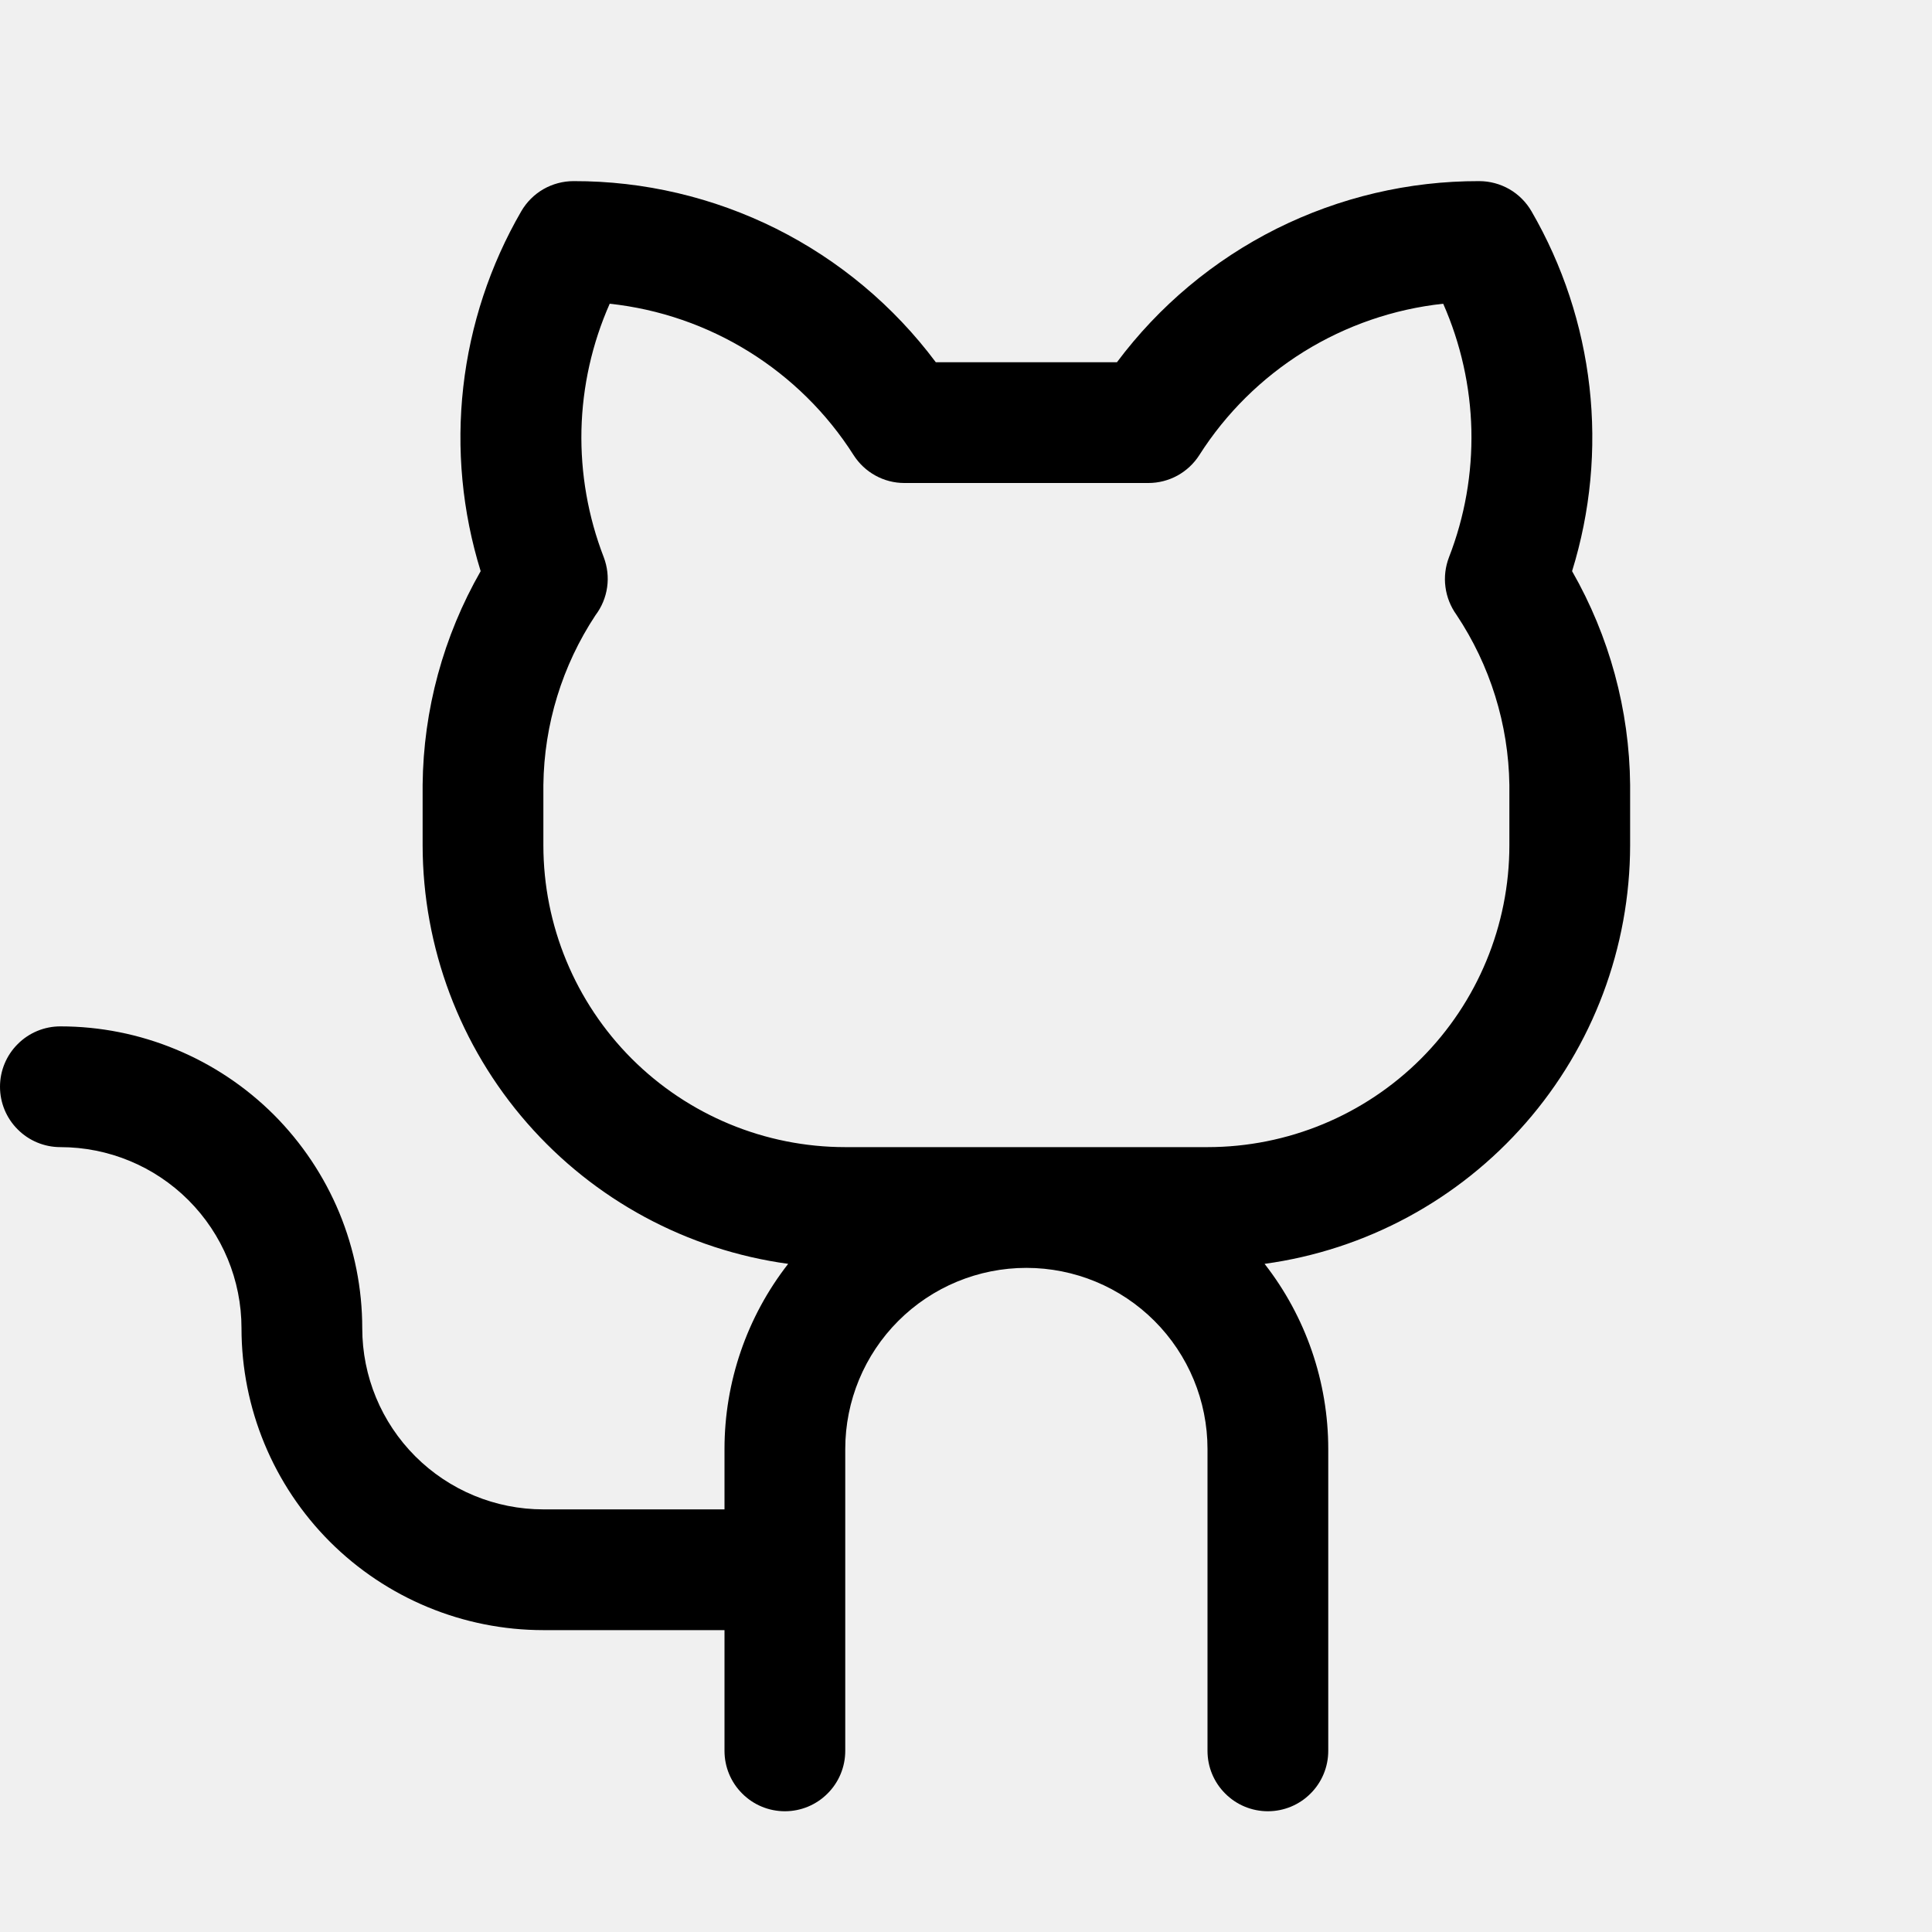
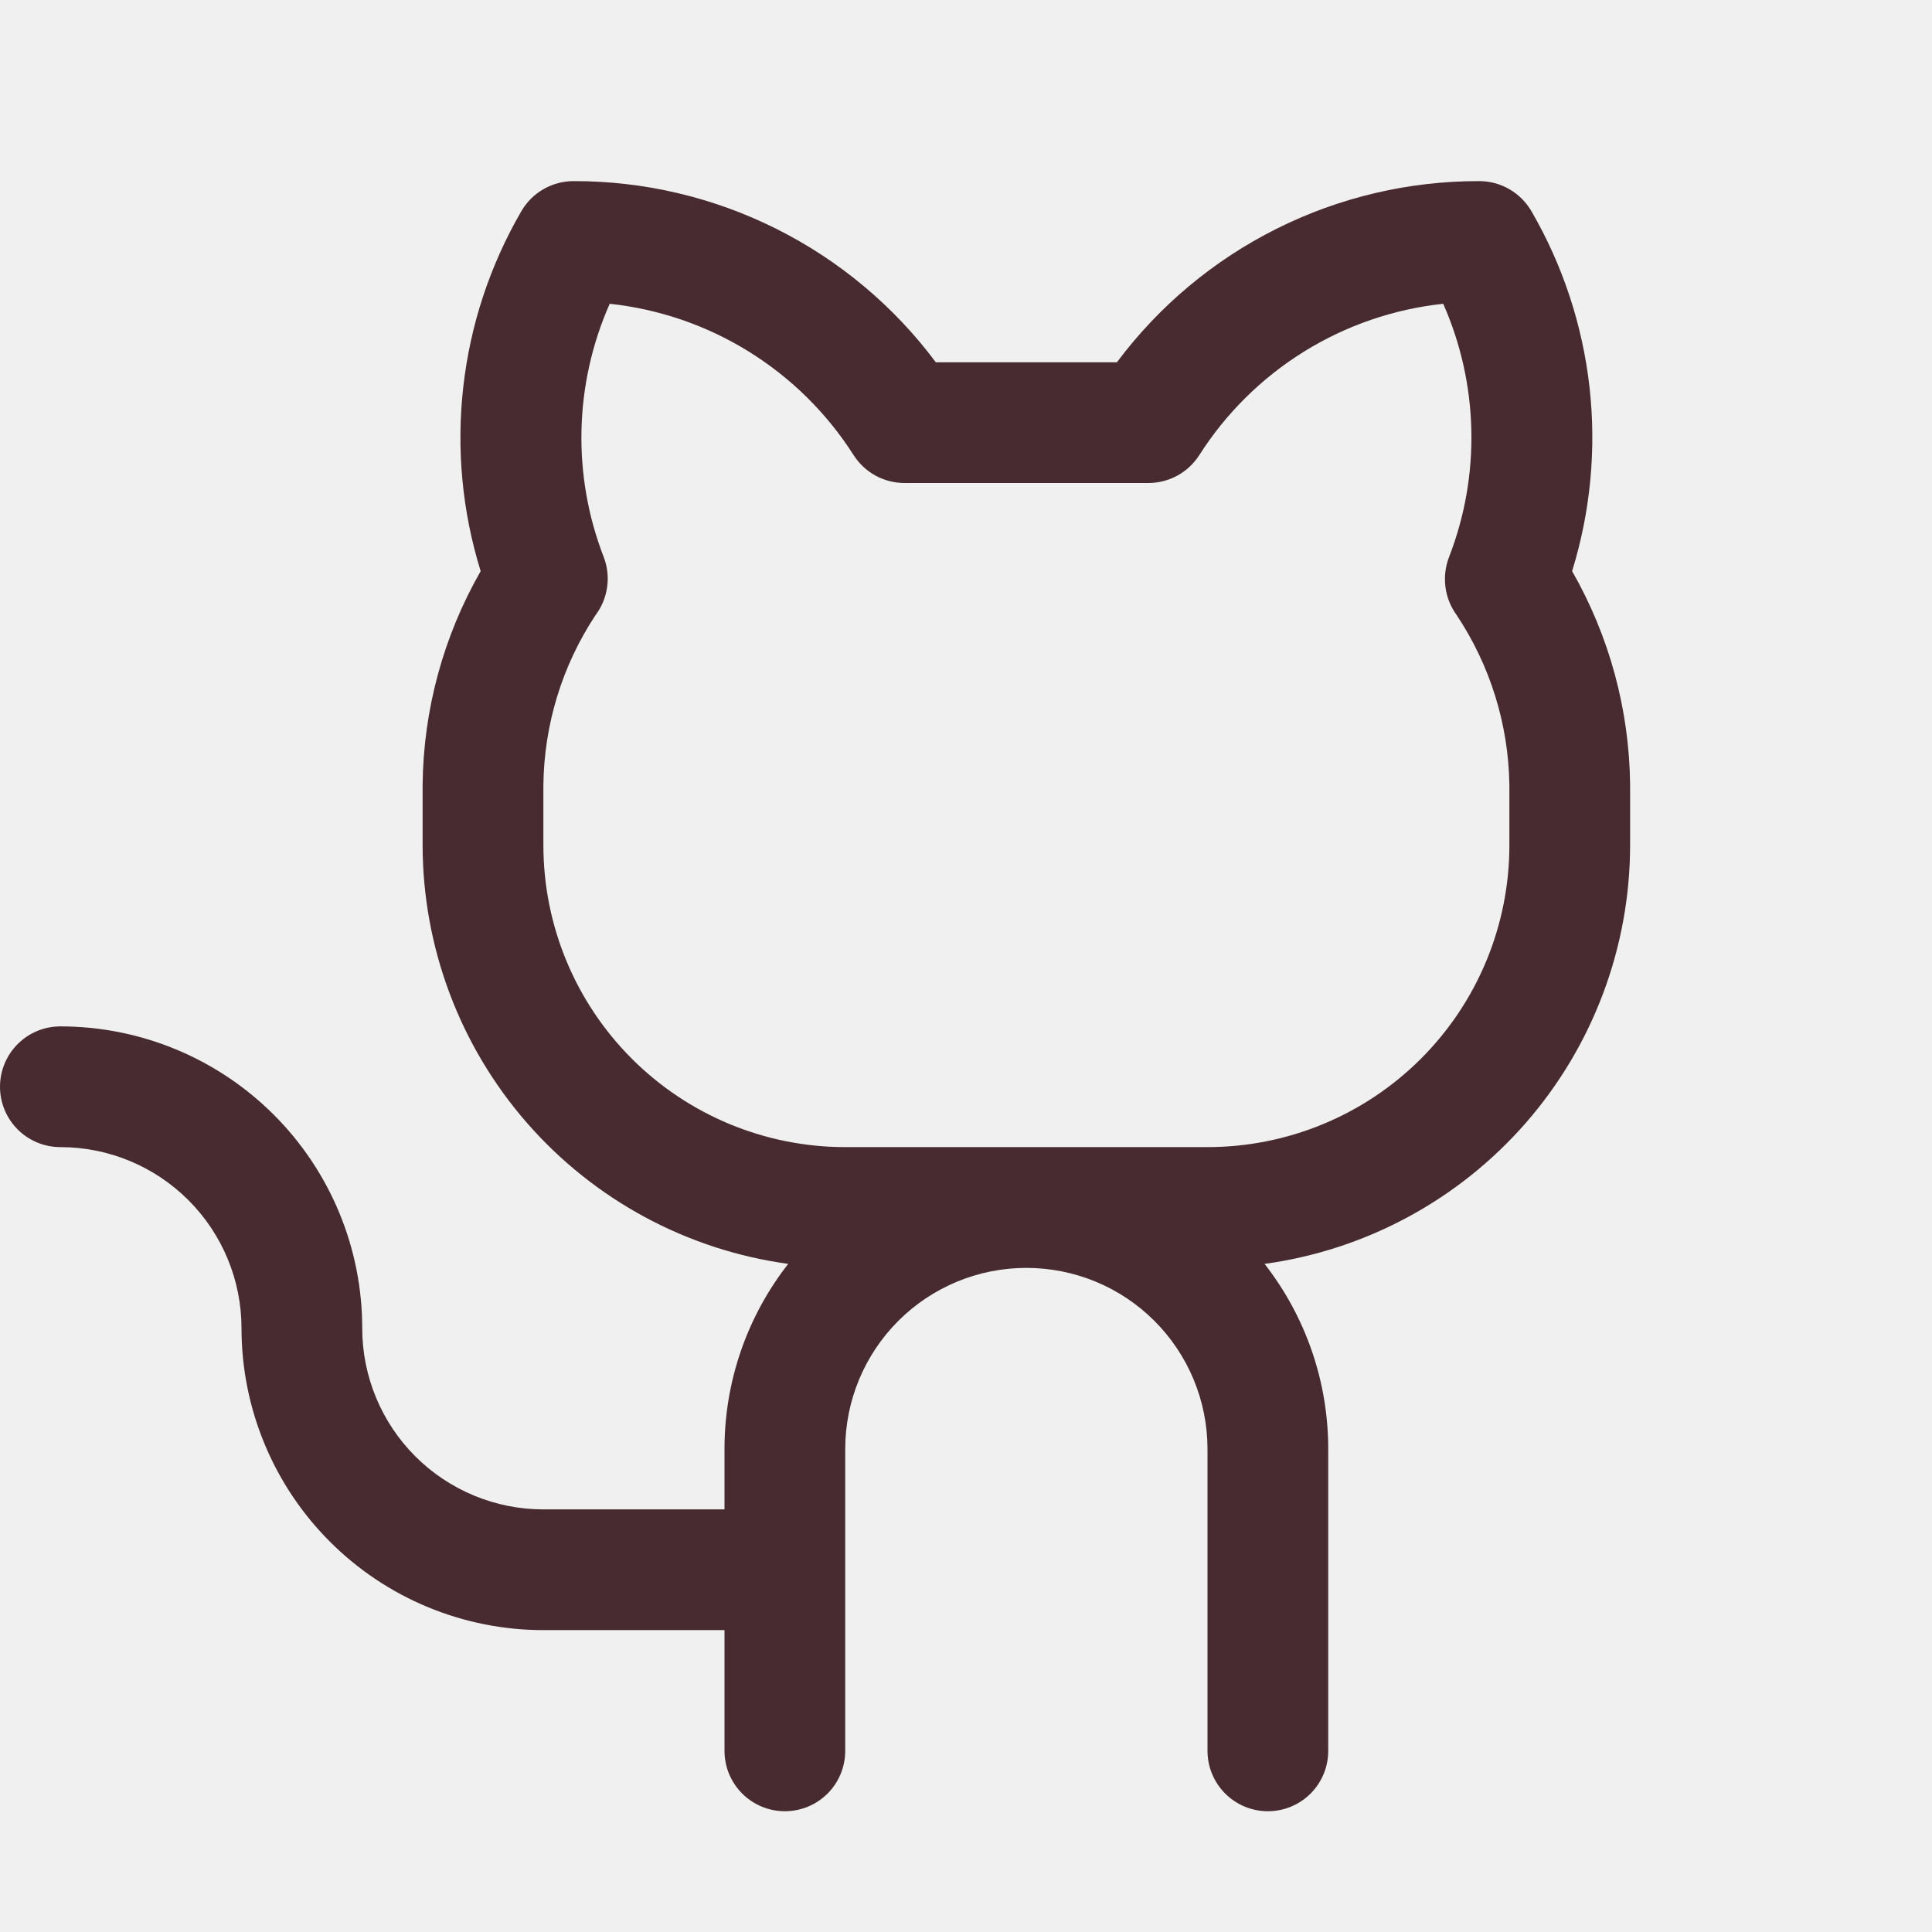
- <svg xmlns="http://www.w3.org/2000/svg" width="24" height="24" viewBox="0 0 24 24" fill="none">
-   <g clip-path="url(#clip0_29_45)">
-     <path d="M19.529 7.095C19.758 6.356 19.832 5.577 19.745 4.807C19.658 4.038 19.413 3.295 19.025 2.625C18.959 2.511 18.864 2.416 18.75 2.35C18.636 2.285 18.507 2.25 18.375 2.25C17.501 2.248 16.64 2.451 15.858 2.841C15.077 3.232 14.398 3.8 13.875 4.5H11.625C11.102 3.8 10.423 3.232 9.642 2.841C8.86 2.451 7.999 2.248 7.125 2.25C6.993 2.25 6.864 2.285 6.75 2.35C6.636 2.416 6.541 2.511 6.475 2.625C6.087 3.295 5.842 4.038 5.755 4.807C5.668 5.577 5.742 6.356 5.971 7.095C5.508 7.904 5.259 8.818 5.25 9.75V10.5C5.252 11.769 5.712 12.995 6.547 13.95C7.382 14.906 8.534 15.528 9.791 15.7C9.278 16.357 9 17.167 9 18V18.75H6.75C6.153 18.75 5.581 18.513 5.159 18.091C4.737 17.669 4.5 17.097 4.5 16.5C4.5 16.008 4.403 15.52 4.215 15.065C4.026 14.61 3.75 14.197 3.402 13.848C3.053 13.5 2.64 13.224 2.185 13.036C1.73 12.847 1.242 12.75 0.75 12.75C0.551 12.75 0.36 12.829 0.22 12.97C0.079 13.11 0 13.301 0 13.5C0 13.699 0.079 13.89 0.22 14.03C0.36 14.171 0.551 14.25 0.75 14.25C1.347 14.25 1.919 14.487 2.341 14.909C2.763 15.331 3 15.903 3 16.5C3 17.495 3.395 18.448 4.098 19.152C4.802 19.855 5.755 20.25 6.75 20.25H9V21.75C9 21.949 9.079 22.14 9.22 22.28C9.36 22.421 9.551 22.5 9.75 22.5C9.949 22.5 10.14 22.421 10.28 22.28C10.421 22.14 10.5 21.949 10.5 21.75V18C10.5 17.403 10.737 16.831 11.159 16.409C11.581 15.987 12.153 15.75 12.75 15.75C13.347 15.75 13.919 15.987 14.341 16.409C14.763 16.831 15 17.403 15 18V21.75C15 21.949 15.079 22.14 15.22 22.28C15.36 22.421 15.551 22.5 15.75 22.5C15.949 22.5 16.14 22.421 16.28 22.28C16.421 22.14 16.5 21.949 16.5 21.75V18C16.5 17.167 16.222 16.357 15.709 15.7C16.966 15.528 18.118 14.906 18.953 13.95C19.788 12.995 20.248 11.769 20.25 10.5V9.75C20.241 8.818 19.992 7.904 19.529 7.095ZM18.75 10.5C18.75 11.495 18.355 12.448 17.652 13.152C16.948 13.855 15.995 14.25 15 14.25H10.5C9.505 14.25 8.552 13.855 7.848 13.152C7.145 12.448 6.75 11.495 6.75 10.5V9.75C6.759 9 6.984 8.268 7.397 7.643C7.474 7.541 7.524 7.422 7.542 7.295C7.56 7.169 7.545 7.041 7.5 6.922C7.305 6.418 7.211 5.88 7.223 5.34C7.236 4.8 7.355 4.268 7.574 3.773C8.188 3.839 8.779 4.043 9.303 4.368C9.828 4.694 10.273 5.133 10.604 5.654C10.672 5.76 10.765 5.847 10.874 5.907C10.984 5.968 11.108 6 11.233 6H14.266C14.392 6 14.516 5.968 14.626 5.908C14.737 5.847 14.83 5.76 14.898 5.654C15.229 5.133 15.674 4.694 16.198 4.368C16.723 4.043 17.314 3.839 17.928 3.773C18.146 4.268 18.265 4.8 18.278 5.34C18.29 5.881 18.196 6.418 18 6.922C17.955 7.039 17.939 7.167 17.956 7.292C17.972 7.417 18.02 7.536 18.094 7.639C18.511 8.265 18.739 8.998 18.75 9.75V10.5Z" fill="black" />
+ <svg xmlns="http://www.w3.org/2000/svg" width="43" height="43" viewBox="0 0 43 43" fill="none">
+   <g clip-path="url(#clip0_238_43)">
+     <path d="M34.99 12.712C35.4 11.387 35.532 9.991 35.377 8.613C35.221 7.234 34.782 5.903 34.086 4.703C33.968 4.499 33.798 4.329 33.594 4.211C33.39 4.093 33.158 4.031 32.922 4.031C31.357 4.028 29.812 4.391 28.413 5.091C27.013 5.791 25.796 6.808 24.859 8.063H20.828C19.892 6.808 18.675 5.791 17.275 5.091C15.875 4.391 14.331 4.028 12.766 4.031C12.53 4.031 12.298 4.093 12.094 4.211C11.889 4.329 11.72 4.499 11.602 4.703C10.906 5.903 10.466 7.234 10.311 8.613C10.155 9.991 10.287 11.387 10.698 12.712C9.868 14.161 9.423 15.799 9.406 17.469V18.812C9.409 21.086 10.235 23.282 11.73 24.994C13.226 26.707 15.29 27.821 17.543 28.13C16.623 29.306 16.124 30.757 16.125 32.25V33.594H12.094C11.025 33.594 9.999 33.169 9.243 32.413C8.487 31.657 8.062 30.632 8.062 29.562C8.062 28.68 7.889 27.806 7.551 26.991C7.213 26.176 6.719 25.436 6.095 24.812C5.471 24.188 4.73 23.693 3.915 23.355C3.1 23.018 2.226 22.844 1.344 22.844C0.987 22.844 0.646 22.985 0.394 23.237C0.142 23.489 0 23.831 0 24.188C0 24.544 0.142 24.886 0.394 25.138C0.646 25.39 0.987 25.531 1.344 25.531C2.413 25.531 3.438 25.956 4.194 26.712C4.95 27.468 5.375 28.493 5.375 29.562C5.375 31.344 6.083 33.053 7.343 34.313C8.603 35.573 10.312 36.281 12.094 36.281H16.125V38.969C16.125 39.325 16.267 39.667 16.519 39.919C16.771 40.171 17.112 40.312 17.469 40.312C17.825 40.312 18.167 40.171 18.419 39.919C18.671 39.667 18.812 39.325 18.812 38.969V32.25C18.812 31.181 19.237 30.155 19.993 29.399C20.749 28.643 21.775 28.219 22.844 28.219C23.913 28.219 24.938 28.643 25.694 29.399C26.45 30.155 26.875 31.181 26.875 32.25V38.969C26.875 39.325 27.017 39.667 27.269 39.919C27.521 40.171 27.862 40.312 28.219 40.312C28.575 40.312 28.917 40.171 29.169 39.919C29.421 39.667 29.562 39.325 29.562 38.969V32.25C29.563 30.757 29.064 29.306 28.145 28.13C30.397 27.821 32.462 26.707 33.958 24.994C35.453 23.282 36.278 21.086 36.281 18.812V17.469C36.264 15.799 35.82 14.161 34.99 12.712ZM33.594 18.812C33.594 20.594 32.886 22.303 31.626 23.563C30.366 24.823 28.657 25.531 26.875 25.531H18.812C17.031 25.531 15.322 24.823 14.062 23.563C12.802 22.303 12.094 20.594 12.094 18.812V17.469C12.11 16.125 12.512 14.814 13.253 13.693C13.391 13.511 13.48 13.297 13.512 13.071C13.545 12.845 13.519 12.614 13.438 12.401C13.088 11.498 12.919 10.536 12.942 9.568C12.965 8.6 13.178 7.646 13.57 6.761C14.67 6.879 15.729 7.243 16.669 7.827C17.608 8.41 18.405 9.197 18.999 10.13C19.12 10.319 19.287 10.476 19.483 10.584C19.68 10.692 19.901 10.749 20.126 10.75H25.56C25.785 10.75 26.007 10.693 26.205 10.585C26.403 10.477 26.57 10.32 26.692 10.13C27.286 9.197 28.082 8.41 29.022 7.826C29.962 7.243 31.021 6.879 32.121 6.761C32.512 7.646 32.725 8.6 32.747 9.568C32.77 10.536 32.6 11.499 32.25 12.401C32.169 12.612 32.142 12.841 32.171 13.065C32.2 13.289 32.285 13.503 32.418 13.686C33.166 14.808 33.574 16.121 33.594 17.469V18.812Z" fill="#472B30" />
  </g>
  <defs>
-     <clipPath id="clip0_29_45">
-       <rect width="24" height="24" fill="white" />
+     <clipPath id="clip0_238_43">
+       <rect width="43" height="43" fill="white" />
    </clipPath>
  </defs>
</svg>
